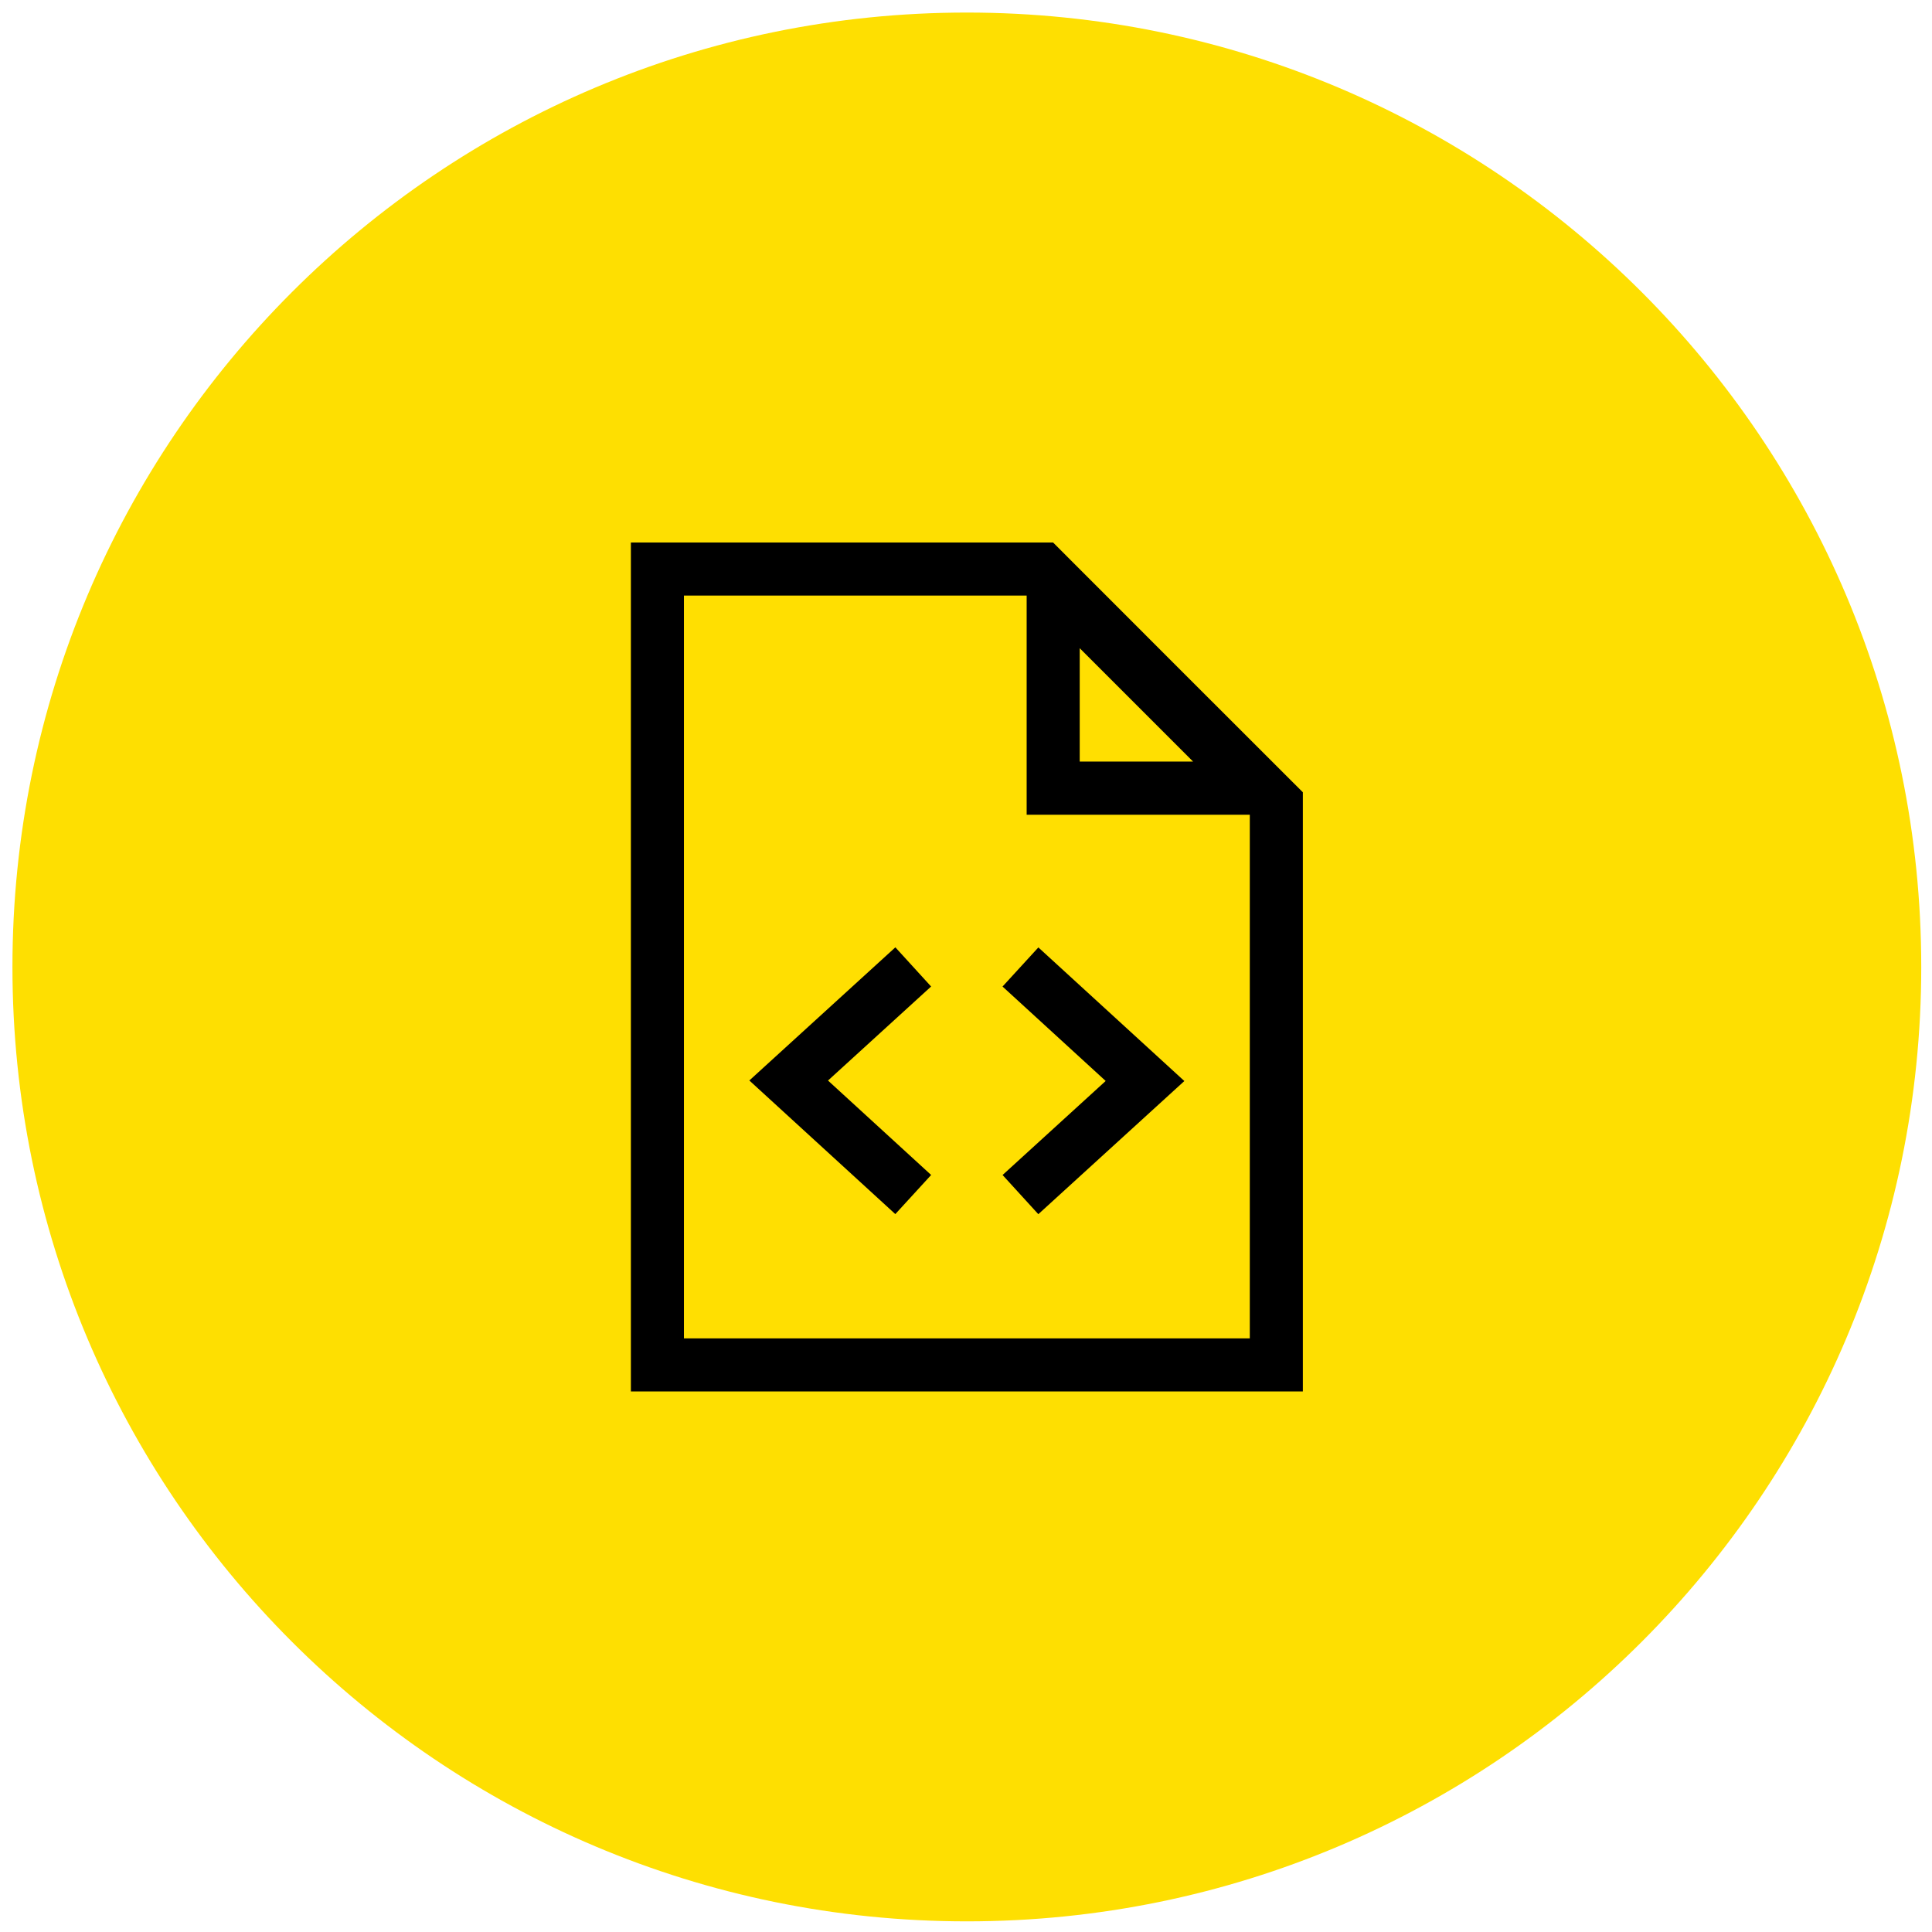
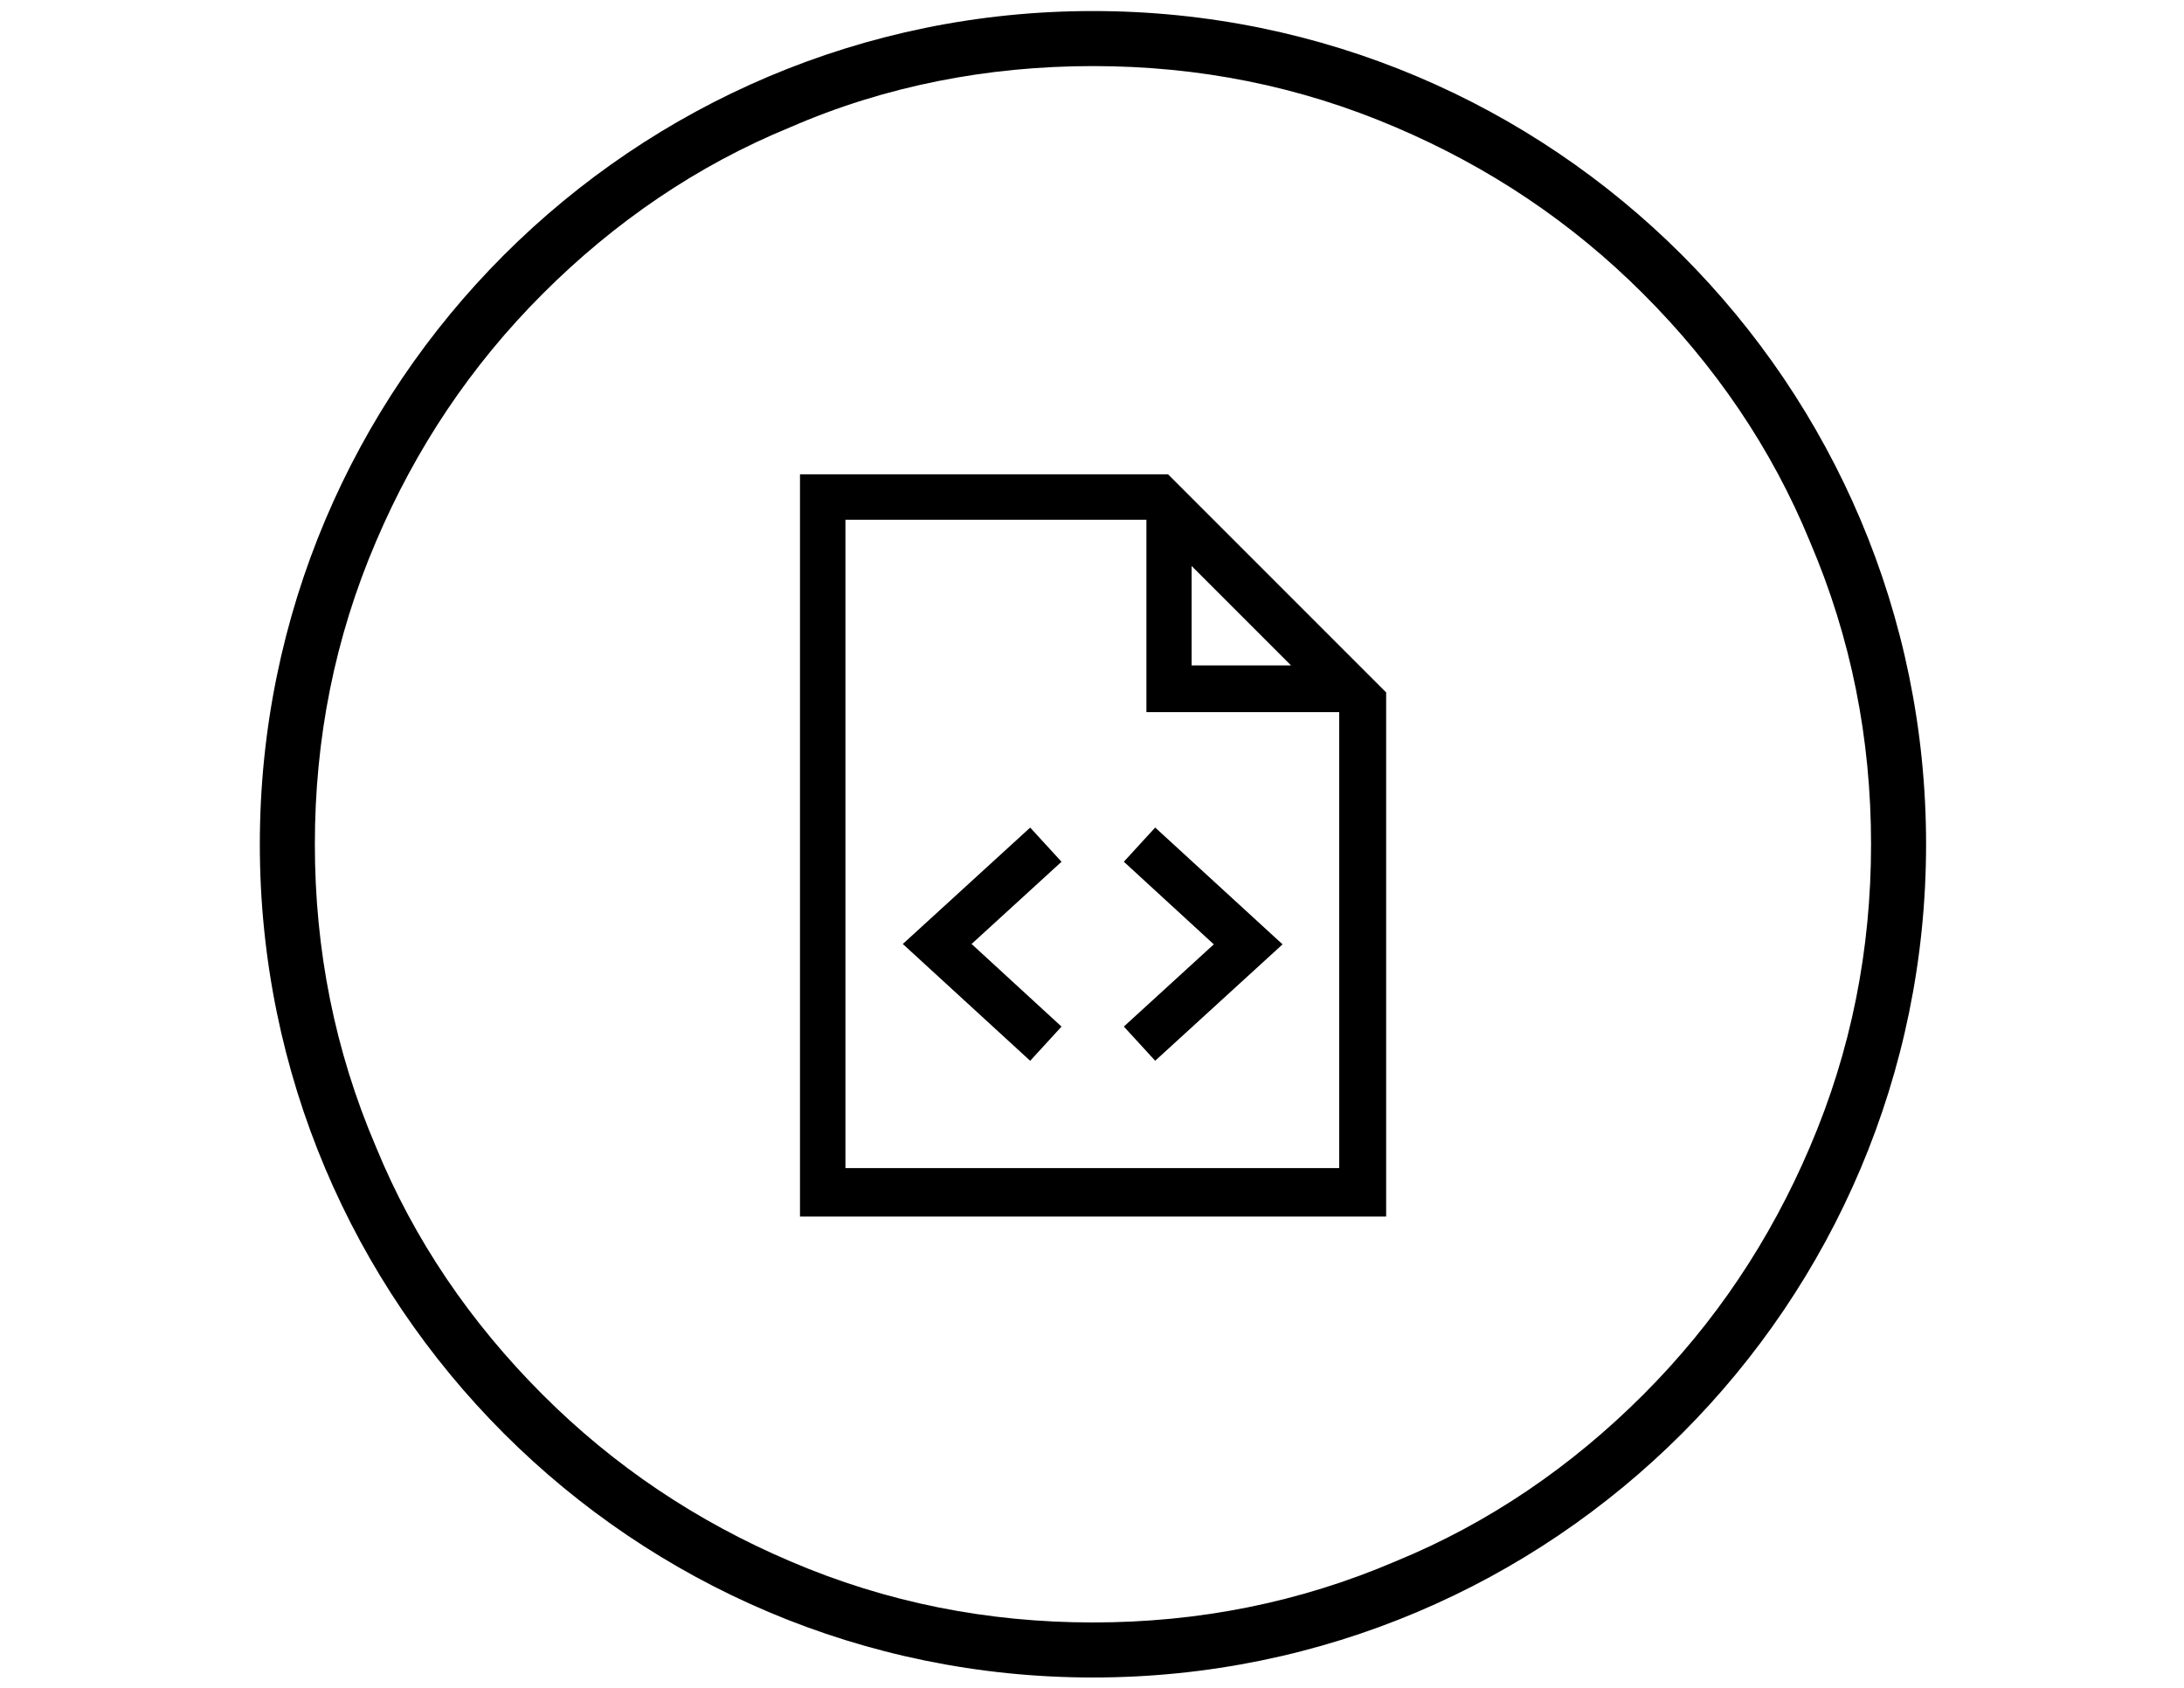
- <svg xmlns="http://www.w3.org/2000/svg" viewBox="0 0 500 500" fill-rule="evenodd" clip-rule="evenodd" stroke-linejoin="round" stroke-miterlimit="1.414">
-   <circle cx="262.94" cy="2583.52" r="44.556" fill="#fedf01" transform="translate(-1207.4 -14071.6) scale(5.54354)" />
-   <path d="M163.271 140.396h109.26l64.647 64.648V360.1H163.271V140.396z" fill="#ffdf01" />
-   <path d="M337.178 205.044V360.1H163.271V140.396h109.26c21.53 21.586 43.116 43.117 64.647 64.648zm-160.175-50.917v192.241h146.444V210.756l-56.574-56.629h-89.87z" fill-rule="nonzero" />
-   <path d="M272.564 151.204v52.767h52.777l-52.777-52.767z" fill="#ffdf01" />
-   <path d="M336.064 205.009l-2.42 5.844h-67.946v-67.951l5.85-2.404c21.505 21.467 43.01 42.989 64.516 64.51zm-56.634-7.92h29.333l-29.333-29.334v29.333zm-38.46 58.218l-26.685 24.336 26.694 24.44-9.272 10.123-37.779-34.578 37.79-34.46 9.251 10.14zm65.537 24.463l-37.79 34.46-9.251-10.139 26.684-24.336-26.694-24.44 9.272-10.123 37.779 34.578z" fill-rule="nonzero" />
+ <svg xmlns="http://www.w3.org/2000/svg" id="Capa_1" viewBox="0 0 792 612">
+   <style>.st0{fill:none}</style>
+   <path d="M289.3 2542.7c6.9 0 13.5 1.3 19.8 4 6.1 2.6 11.5 6.2 16.2 10.9 4.7 4.7 8.4 10.1 10.9 16.2 2.7 6.3 4 12.9 4 19.8s-1.3 13.5-4 19.8c-2.6 6.1-6.2 11.5-10.9 16.2-4.7 4.7-10.1 8.4-16.2 10.9-6.3 2.7-12.9 4-19.8 4s-13.5-1.3-19.8-4c-6.1-2.6-11.5-6.2-16.2-10.9-4.7-4.7-8.4-10.1-10.9-16.2-2.7-6.3-4-12.9-4-19.8s1.3-13.5 4-19.8c2.6-6.1 6.2-11.5 10.9-16.2 4.7-4.7 10.1-8.4 16.2-10.9 6.2-2.7 12.9-4 19.8-4m0-3.6c-30.1 0-54.5 24.4-54.5 54.5s24.4 54.5 54.5 54.5 54.5-24.4 54.5-54.5-24.4-54.5-54.5-54.5z" transform="translate(-1207.4 -14071.6) scale(5.54354)" />
+   <path class="st0" d="M1009 2355.7h24.3l14.4 14.4v34.6H1009v-49z" transform="translate(-5251.937 -12766.963) scale(5.49261)" />
+   <path d="M1047.7 2370.1v34.6H1009v-49h24.3l14.4 14.4zm-35.7-11.4v42.8h32.6v-30.2l-12.6-12.6h-20z" transform="translate(-5251.937 -12766.963) scale(5.49261)" />
+   <path class="st0" d="M894.7 2431.6v11.8h-11.8l11.8-11.8z" transform="matrix(-5.46235 0 0 5.46235 5310.545 -13097.237)" />
+   <path d="M880.4 2443.7l.5 1.3h15.2v-15.2l-1.3-.5c-4.7 4.7-9.6 9.5-14.4 14.4zm12.7-1.8h-6.6l6.6-6.6v6.6z" transform="matrix(-5.46235 0 0 5.46235 5310.545 -13097.237)" />
+   <path d="M1086.6 2392.2l-22.1 20.2 22.1 20.3-7.7 8.4-31.3-28.7 31.3-28.6c2.6 2.8 5.1 5.6 7.7 8.4z" transform="translate(-1218.657 -3217.94) scale(1.4758)" />
+   <path d="M849.7 2327.5l31.3-28.6 7.7 8.4-22.1 20.2 22.1 20.3-7.7 8.4c-10.5-9.6-20.9-19.2-31.3-28.7z" transform="rotate(180 859.546 1888.669) scale(1.4758)" />
</svg>
